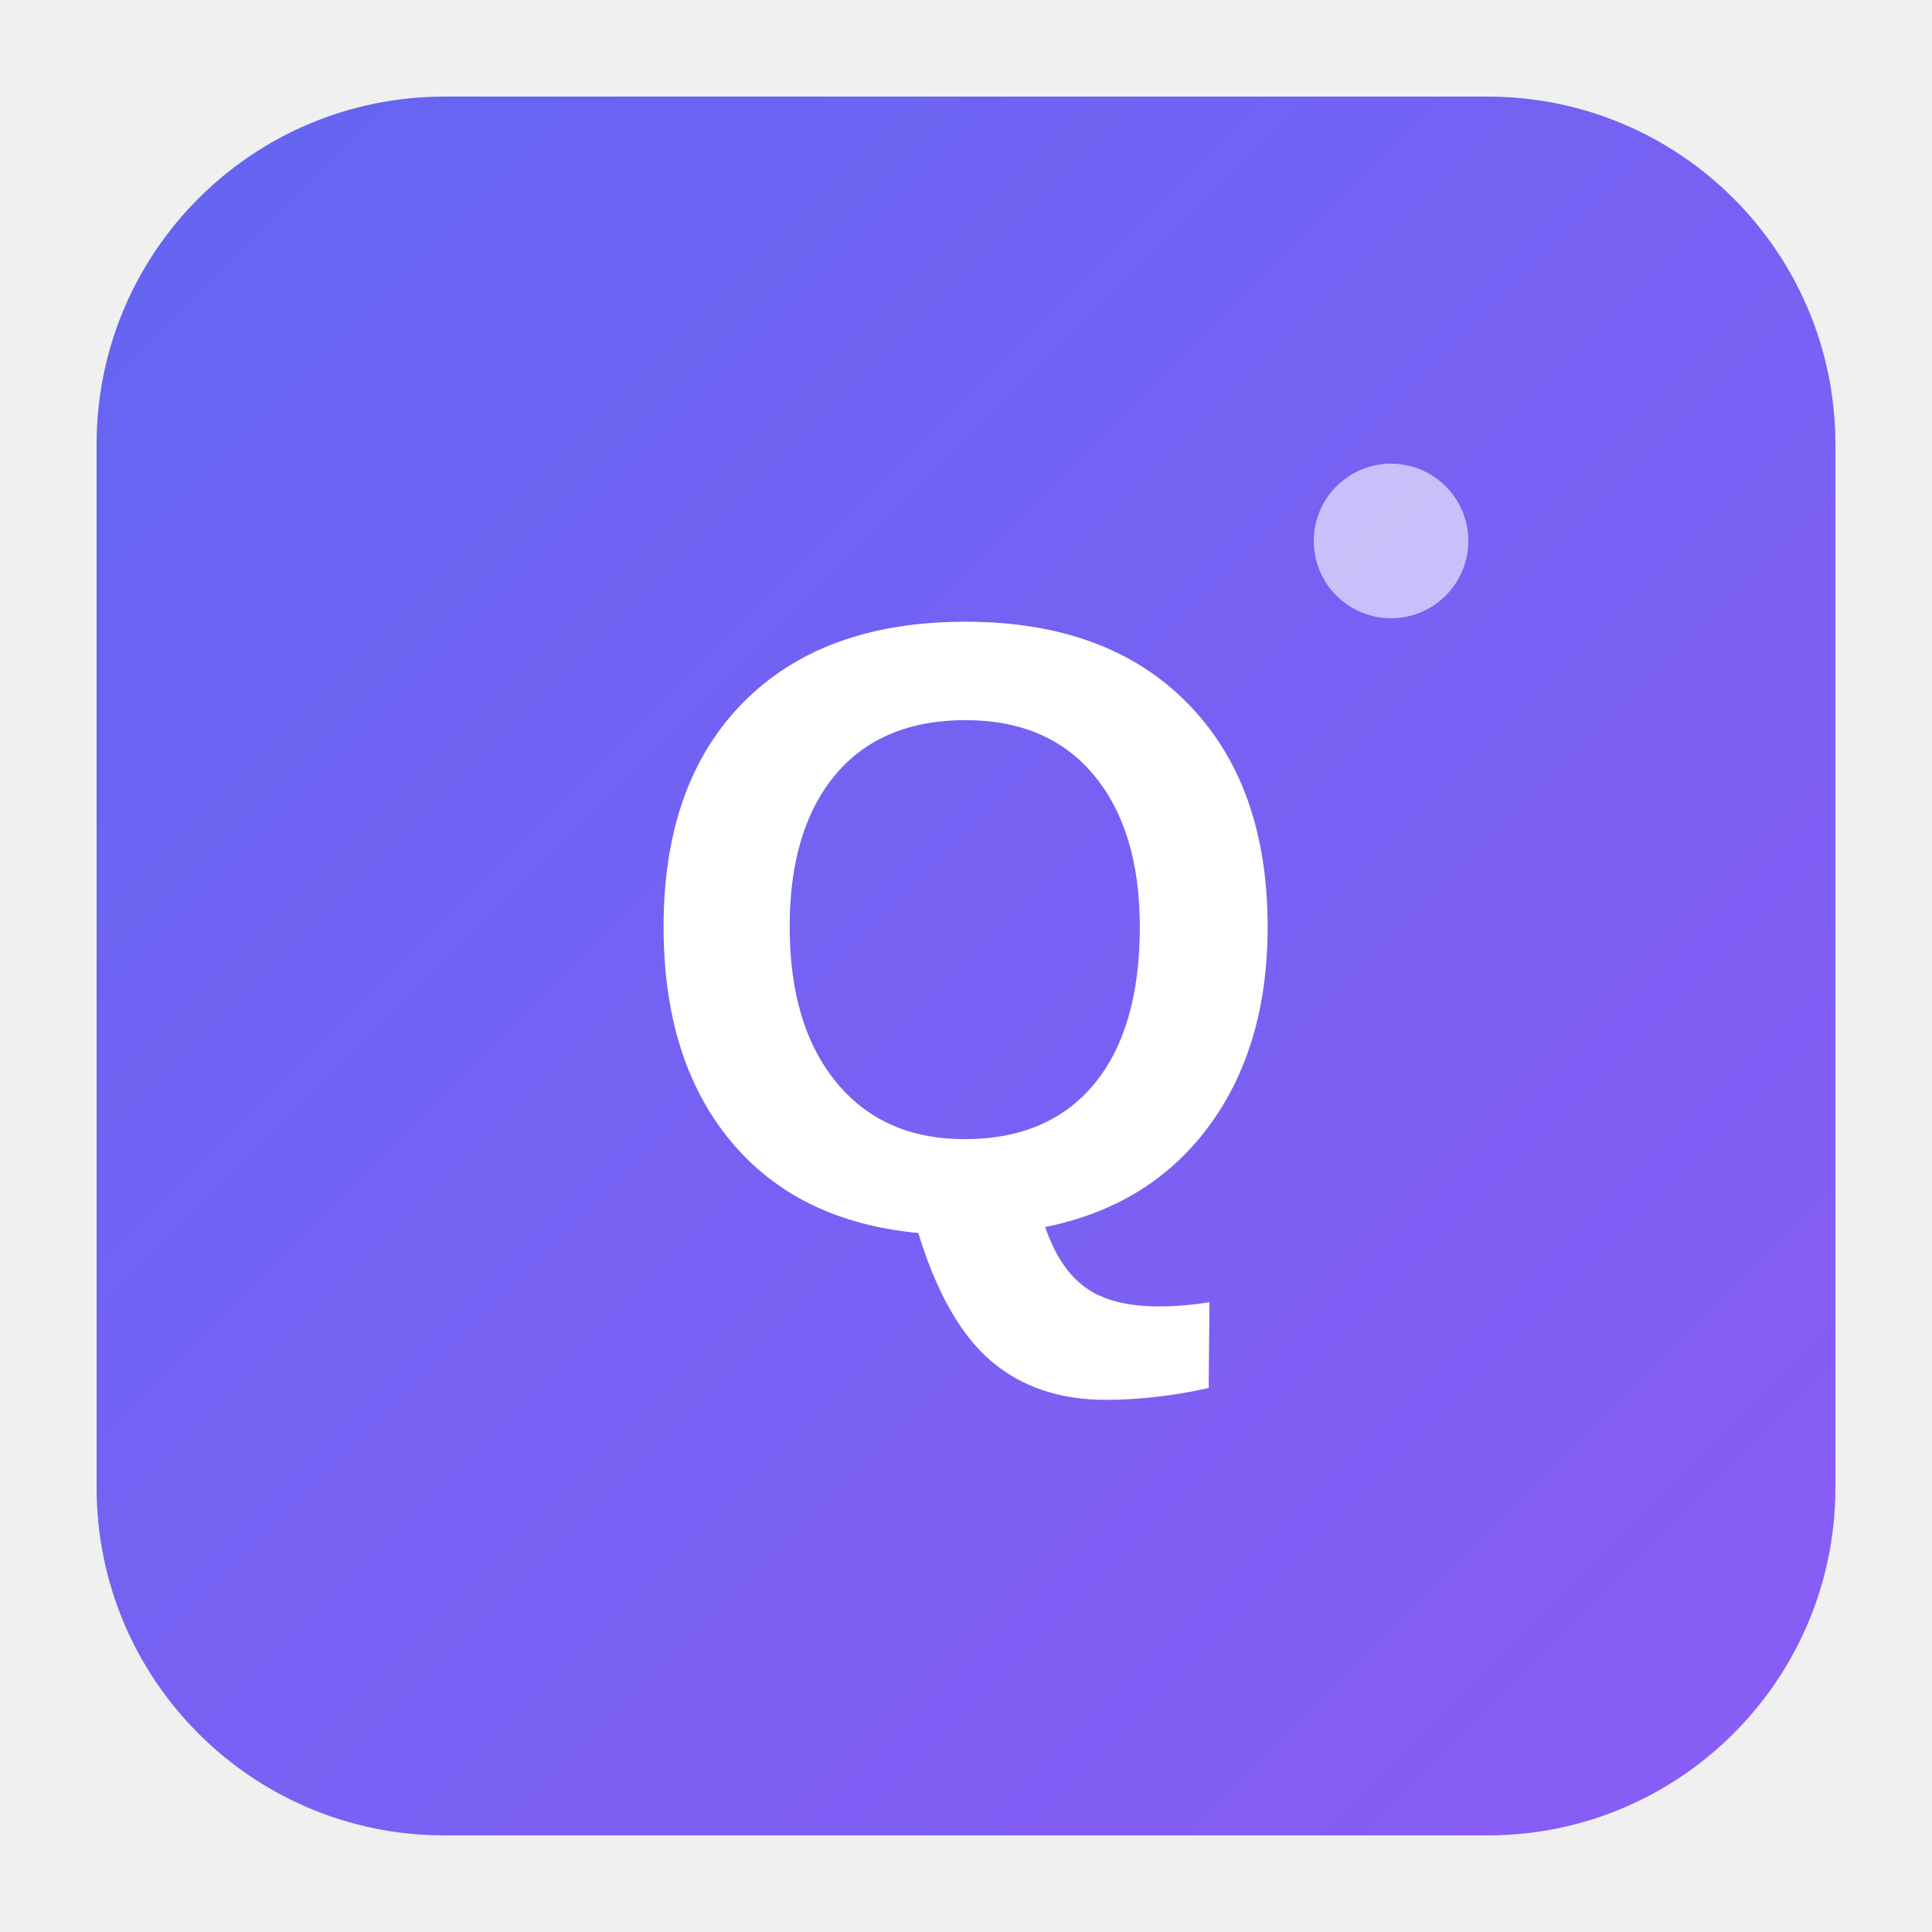
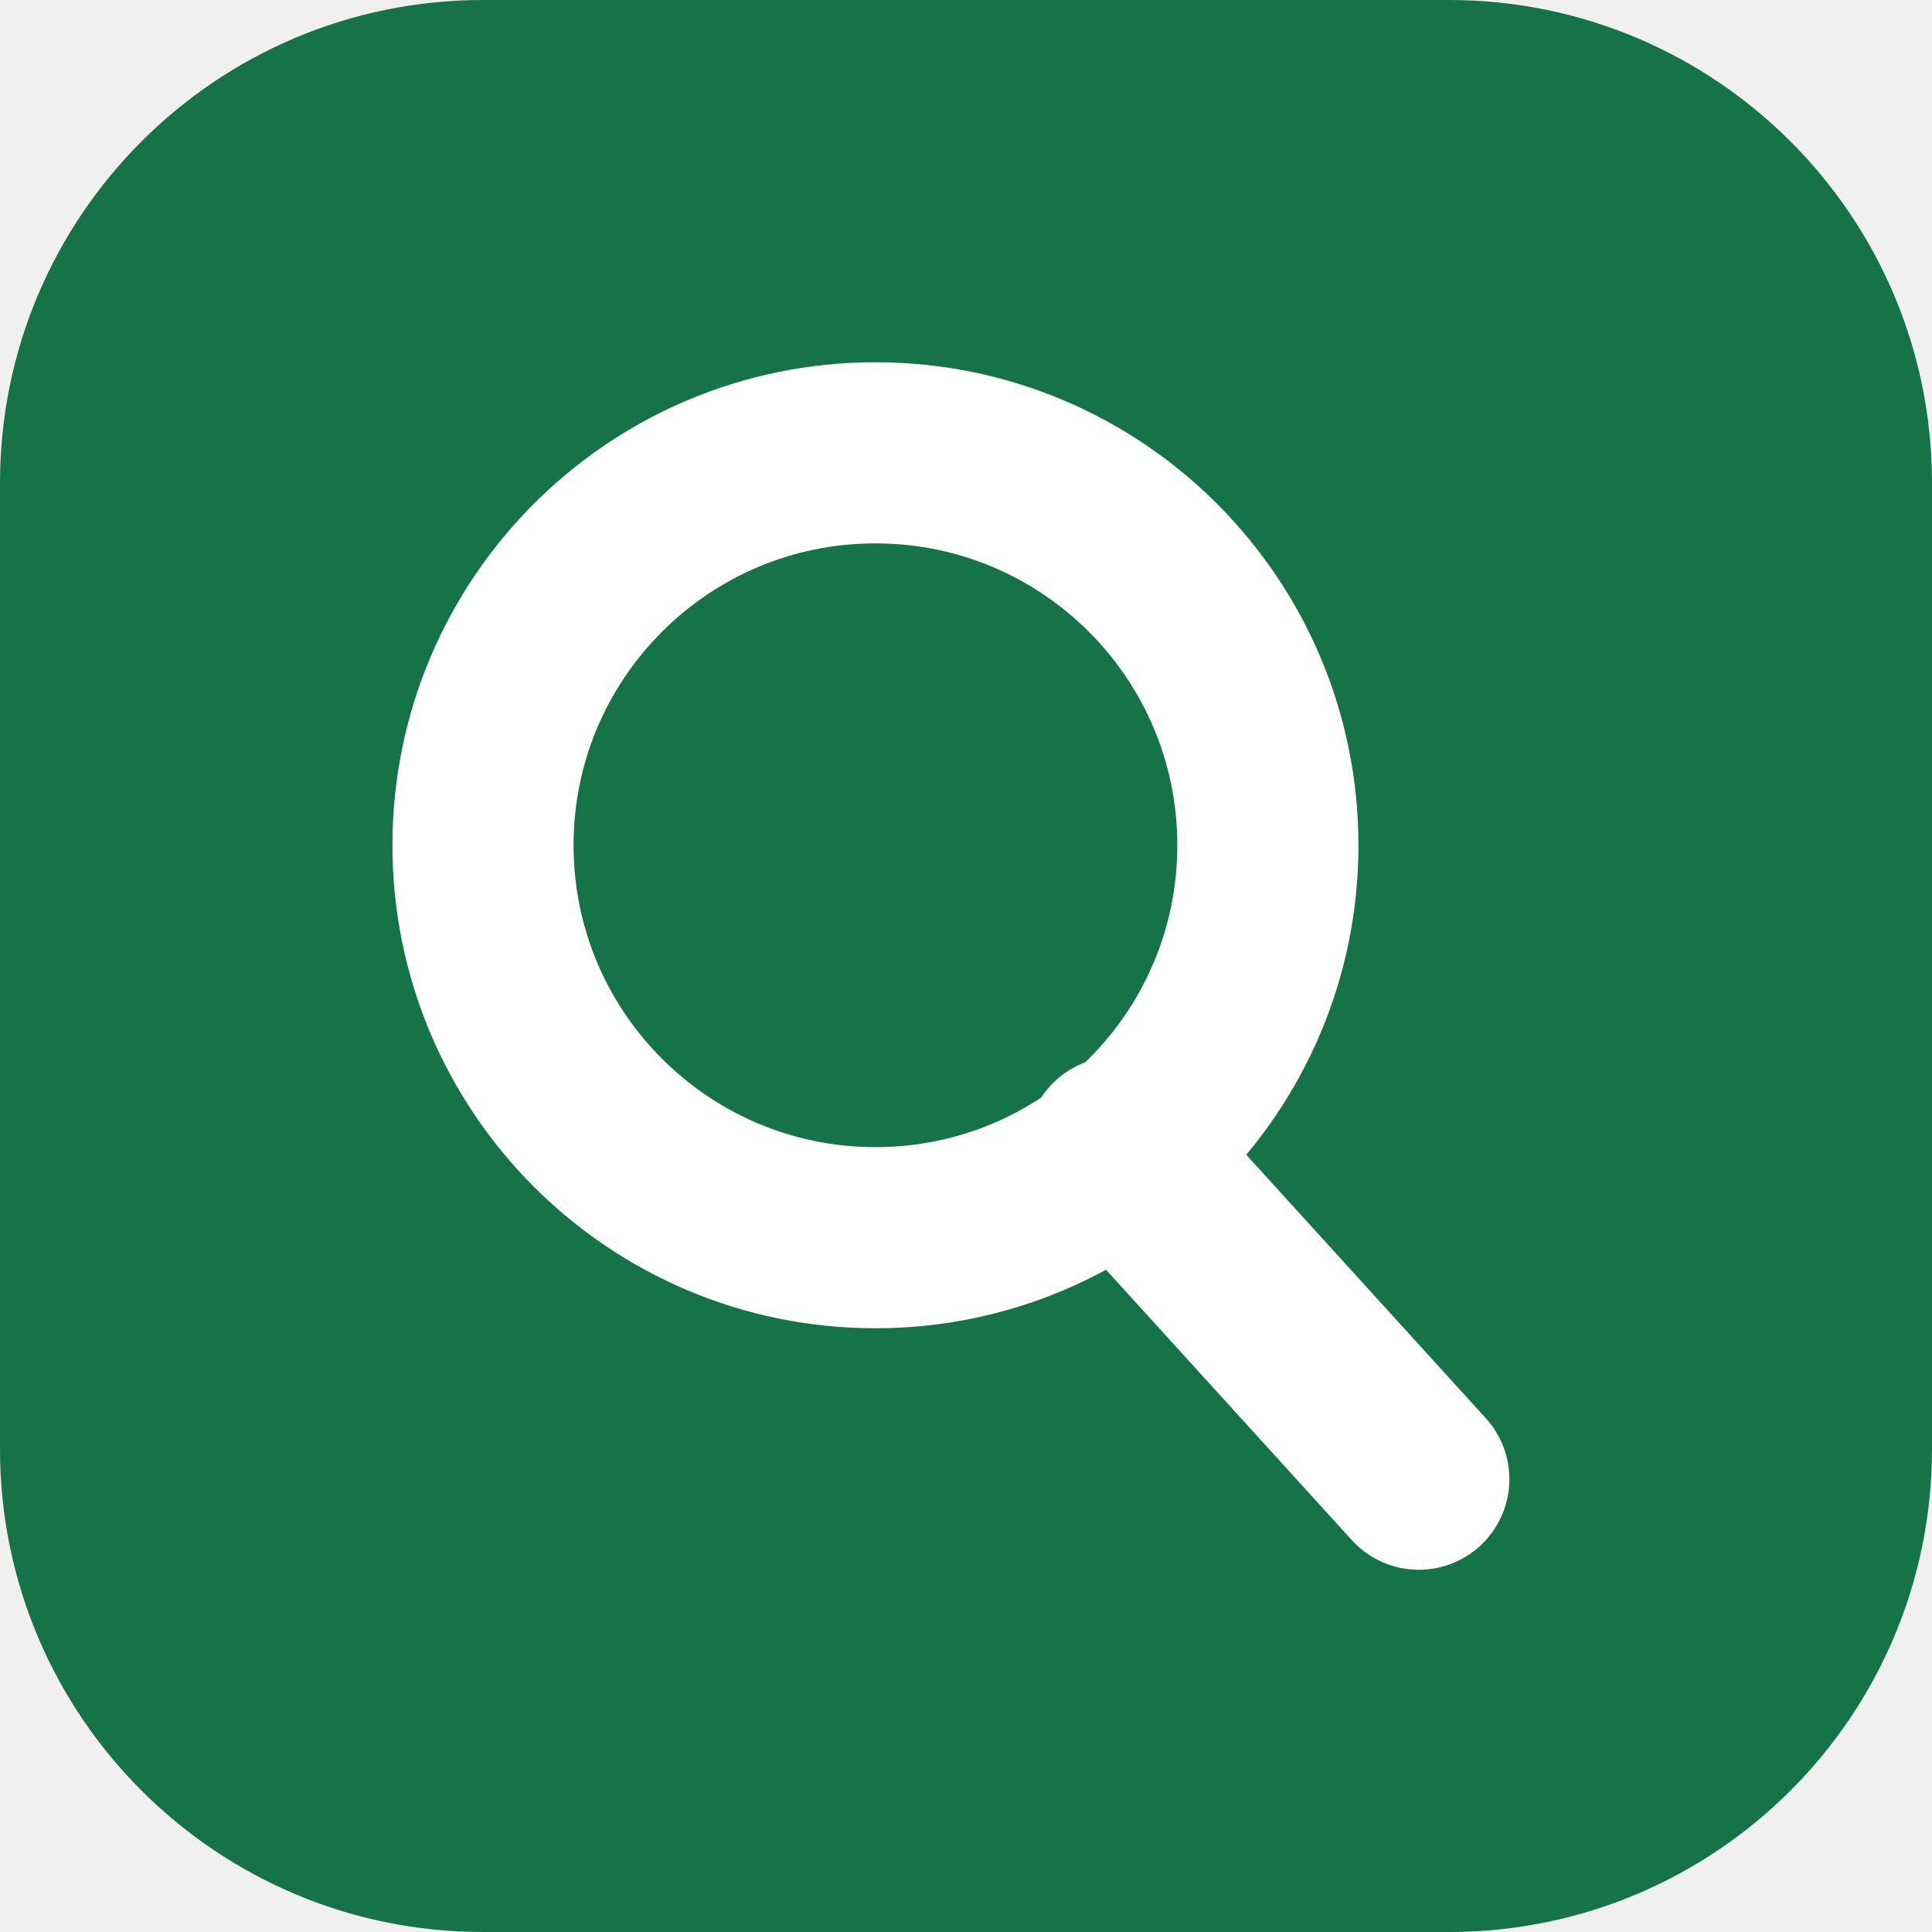
- <svg xmlns="http://www.w3.org/2000/svg" width="192" height="192" viewBox="0 0 192 192">
-   <defs>
-     <linearGradient id="g" x1="0" y1="0" x2="1" y2="1">
-       <stop offset="0%" stop-color="#6366f1" />
-       <stop offset="100%" stop-color="#8b5cf6" />
-     </linearGradient>
-   </defs>
-   <rect x="9.6" y="9.6" width="172.8" height="172.8" rx="34.56" fill="url(#g)" />
-   <text x="96" y="92.16" font-family="Arial, sans-serif" font-weight="bold" font-size="86.4" fill="white" text-anchor="middle" dominant-baseline="central">Q</text>
-   <circle cx="138.24" cy="53.76" r="7.68" fill="rgba(255,255,255,0.6)" />
+ <svg xmlns="http://www.w3.org/2000/svg" width="192" height="192" viewBox="0 0 64 64">
+   <rect width="64" height="64" rx="16" fill="#167347" />
+   <g fill="none" stroke="#fff" stroke-width="6" stroke-linecap="round">
+     <circle cx="29" cy="28" r="13" />
+     <path d="M37 38l10 11" />
+   </g>
</svg>
